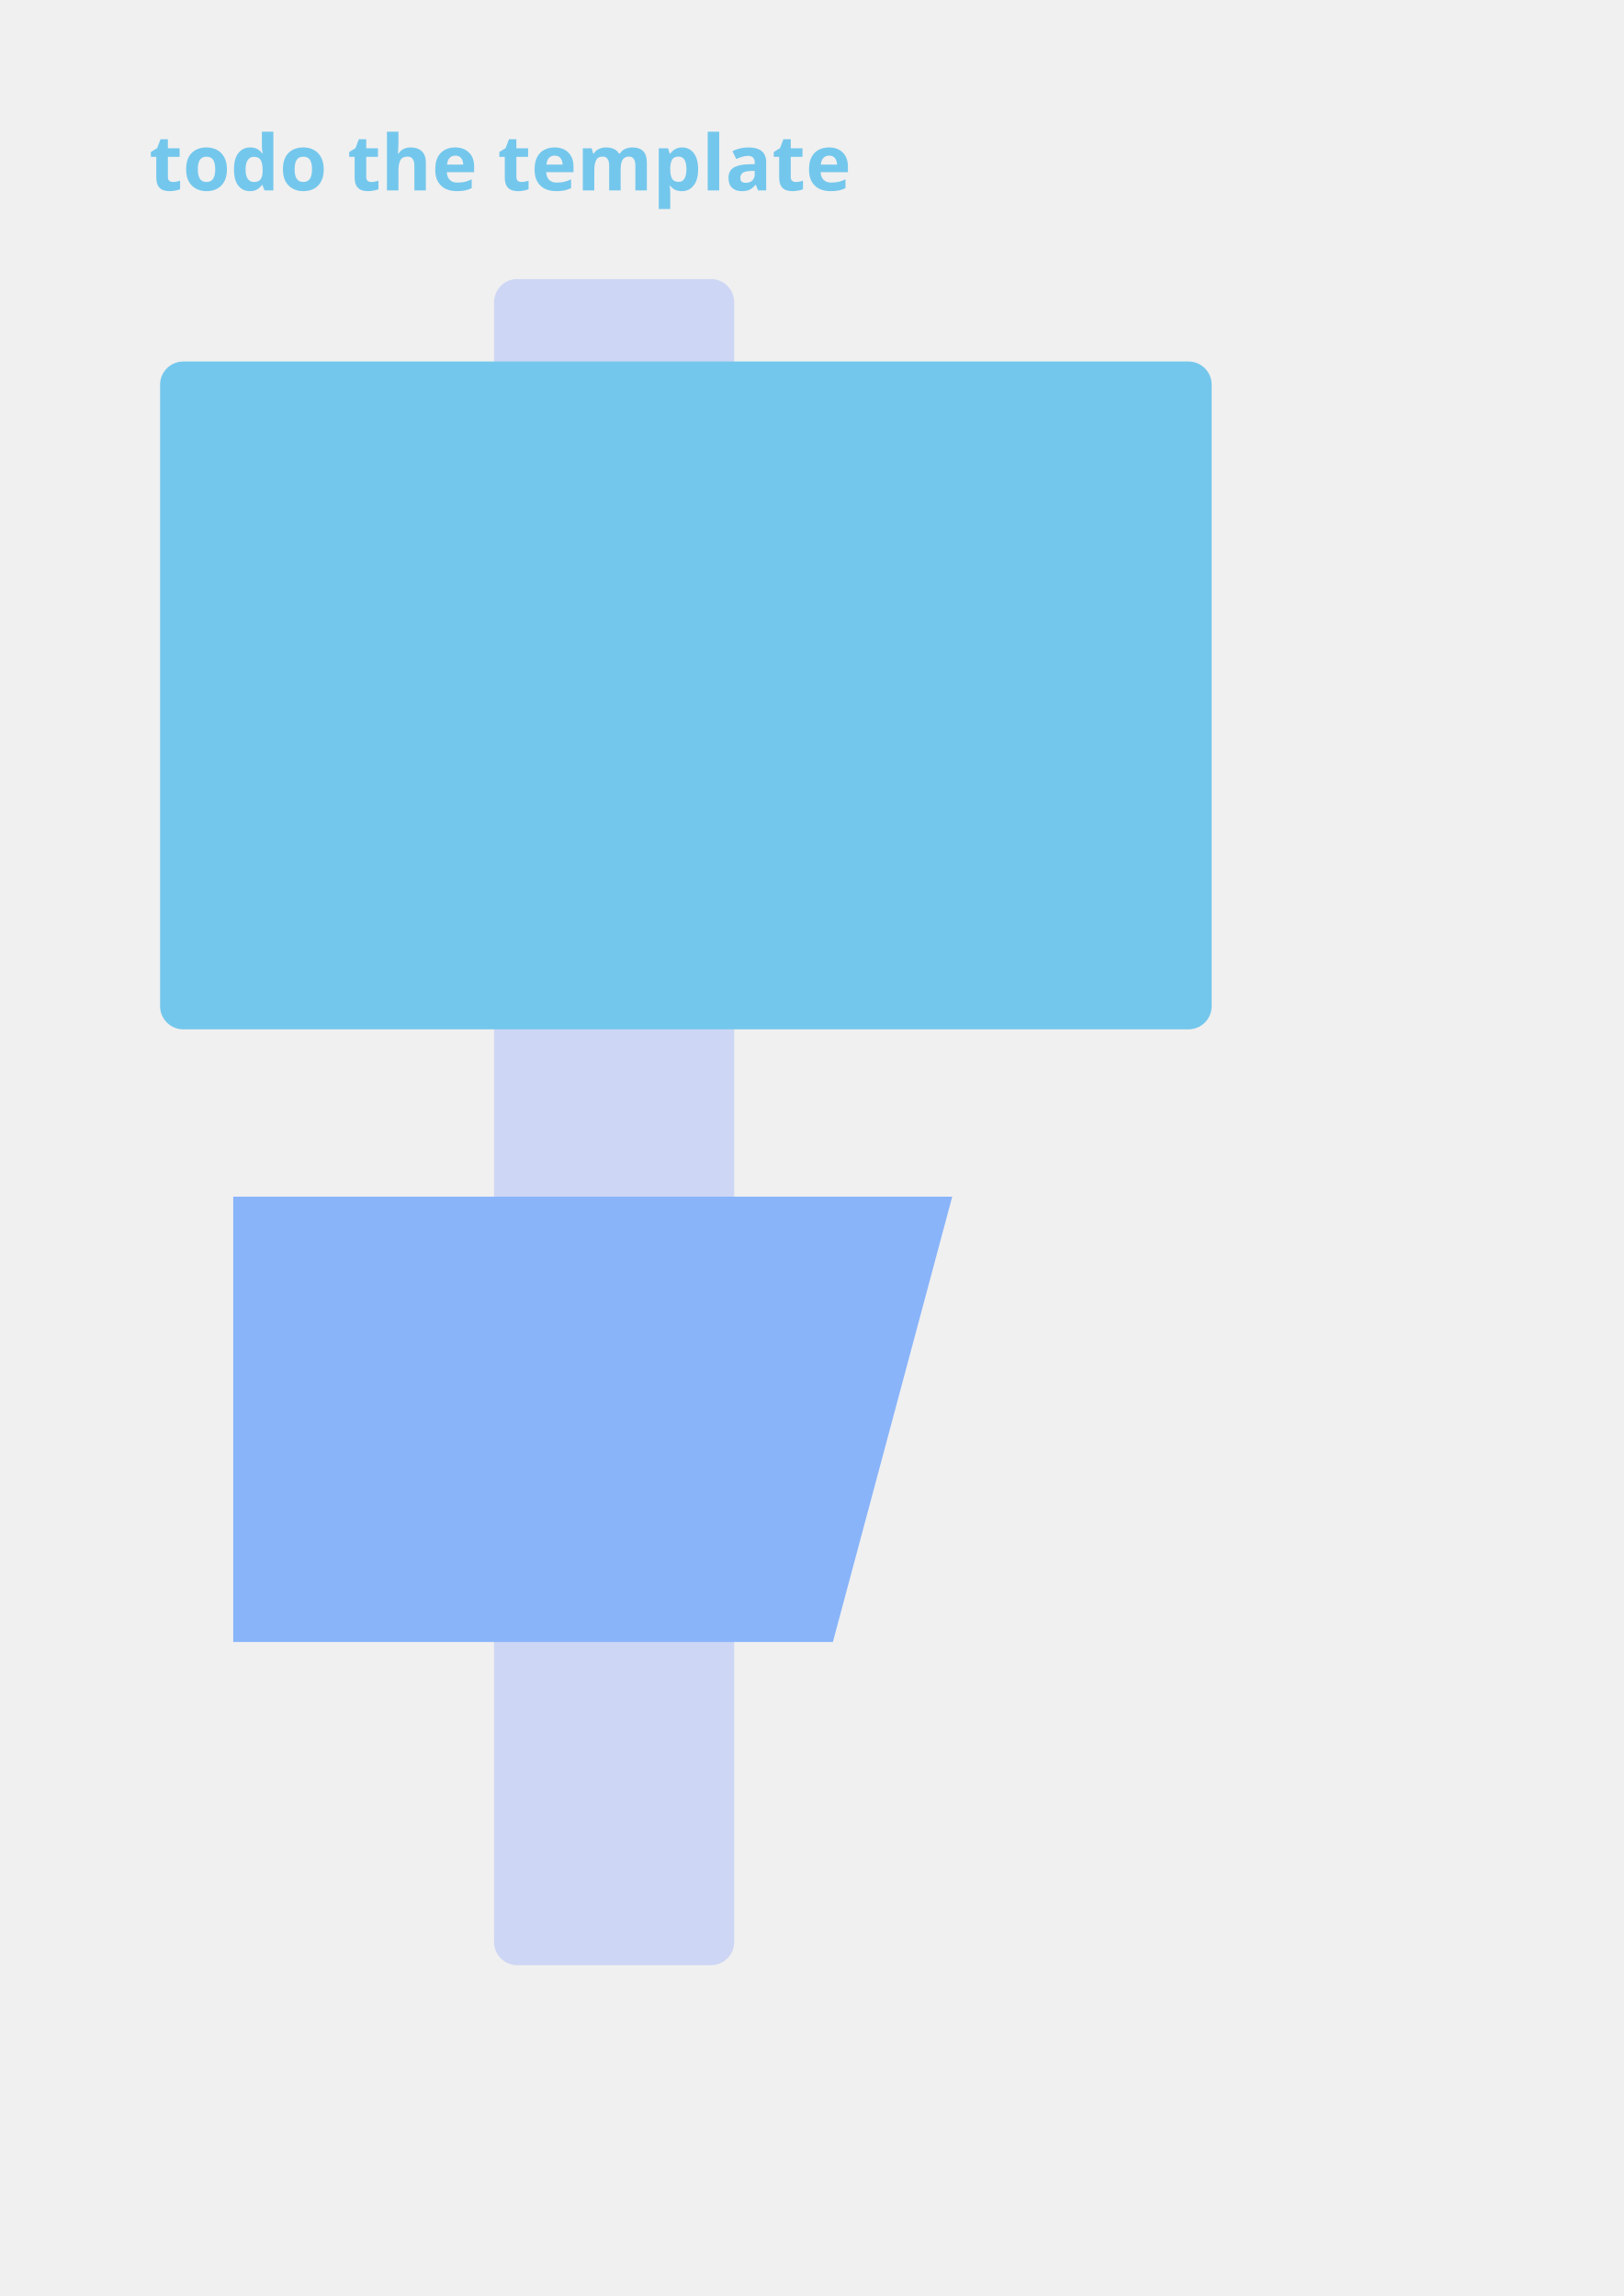
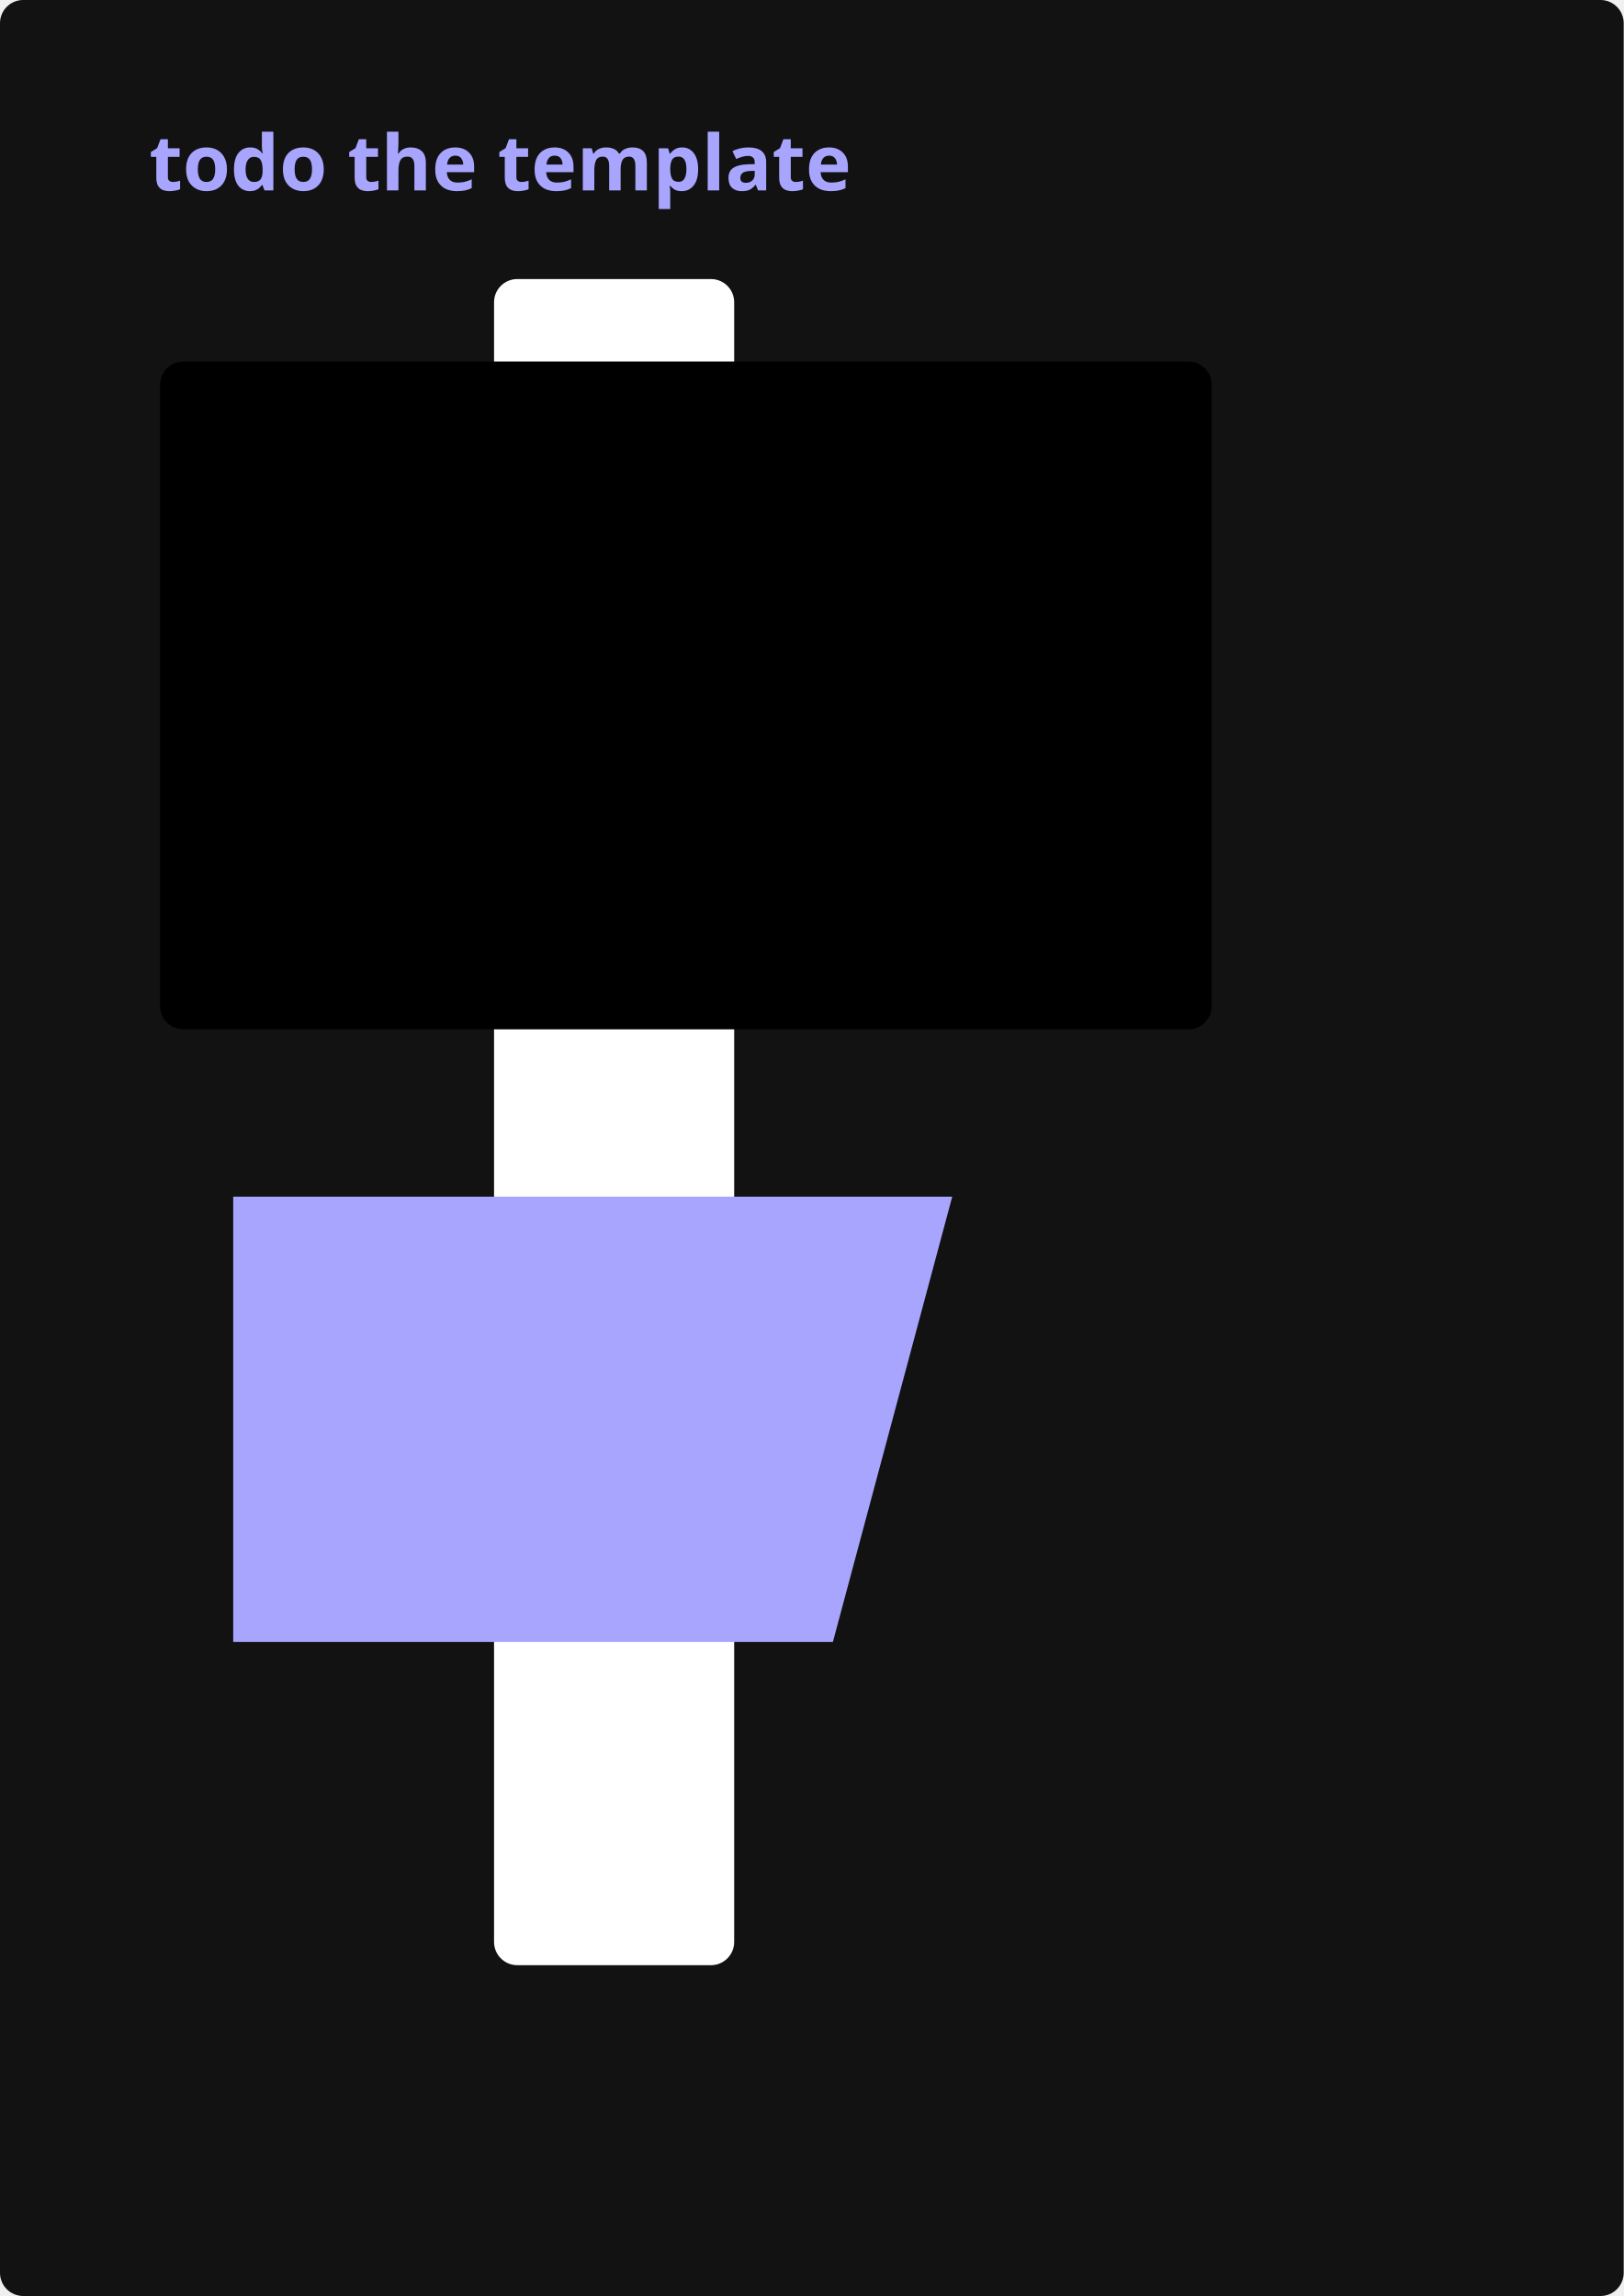
<svg xmlns="http://www.w3.org/2000/svg" width="210mm" height="297mm" viewBox="0 0 210 297" version="1.1" id="svg1">
  <defs id="defs1" />
  <g id="layer1">
-     <rect style="fill:#cdd6f4;stroke-width:0.5;stroke-linecap:round;stroke-linejoin:round" id="rect2" width="31.056" height="218.109" x="63.898" y="36.097" rx="3" />
-     <text xml:space="preserve" style="font-weight:bold;font-size:10px;line-height:1.3;font-family:Comfortaa;-inkscape-font-specification:'Comfortaa Bold';writing-mode:lr-tb;direction:ltr;fill:#74c7ec;stroke-width:0.5;stroke-linecap:round;stroke-linejoin:round" x="19.276" y="24.631" id="text1">
-       <tspan id="tspan1" style="stroke-width:0.5" x="19.276" y="24.631">todo the template</tspan>
+     <rect style="fill:#121212;fill-opacity:1;stroke-width:0.5;stroke-linecap:round;stroke-linejoin:round" id="rect3" width="210" height="297" x="0" y="0" rx="3" />
+     <rect style="fill:#ffffff;stroke-width:0.5;stroke-linecap:round;stroke-linejoin:round;fill-opacity:1" id="rect2" width="31.056" height="218.109" x="63.898" y="36.097" rx="3" />
+     <text xml:space="preserve" style="font-weight:bold;font-size:10px;line-height:1.3;font-family:Comfortaa;-inkscape-font-specification:'Comfortaa Bold';writing-mode:lr-tb;direction:ltr;fill:#a8a5ff;stroke-width:0.5;stroke-linecap:round;stroke-linejoin:round;fill-opacity:1" x="19.276" y="24.631" id="text1">
+       <tspan id="tspan1" style="stroke-width:0.5;fill:#a8a5ff;fill-opacity:1" x="19.276" y="24.631">todo the template</tspan>
    </text>
-     <rect style="fill:#74c7ec;stroke-width:0.5;stroke-linecap:round;stroke-linejoin:round" id="rect1" width="136.006" height="86.387" x="20.704" y="46.763" rx="3" />
-     <path style="fill:#89b4fa;stroke-width:0.684;stroke-linecap:round;stroke-linejoin:round" d="m 30.164,212.398 v -57.601 h 92.991 l -15.434,57.601 z" id="path2" />
+     <rect style="fill:#000000;stroke-width:0.5;stroke-linecap:round;stroke-linejoin:round;fill-opacity:1" id="rect1" width="136.006" height="86.387" x="20.704" y="46.763" rx="3" />
+     <path style="fill:#a8a5ff;stroke-width:0.684;stroke-linecap:round;stroke-linejoin:round;fill-opacity:1" d="m 30.164,212.398 v -57.601 h 92.991 l -15.434,57.601 z" id="path2" />
  </g>
</svg>
